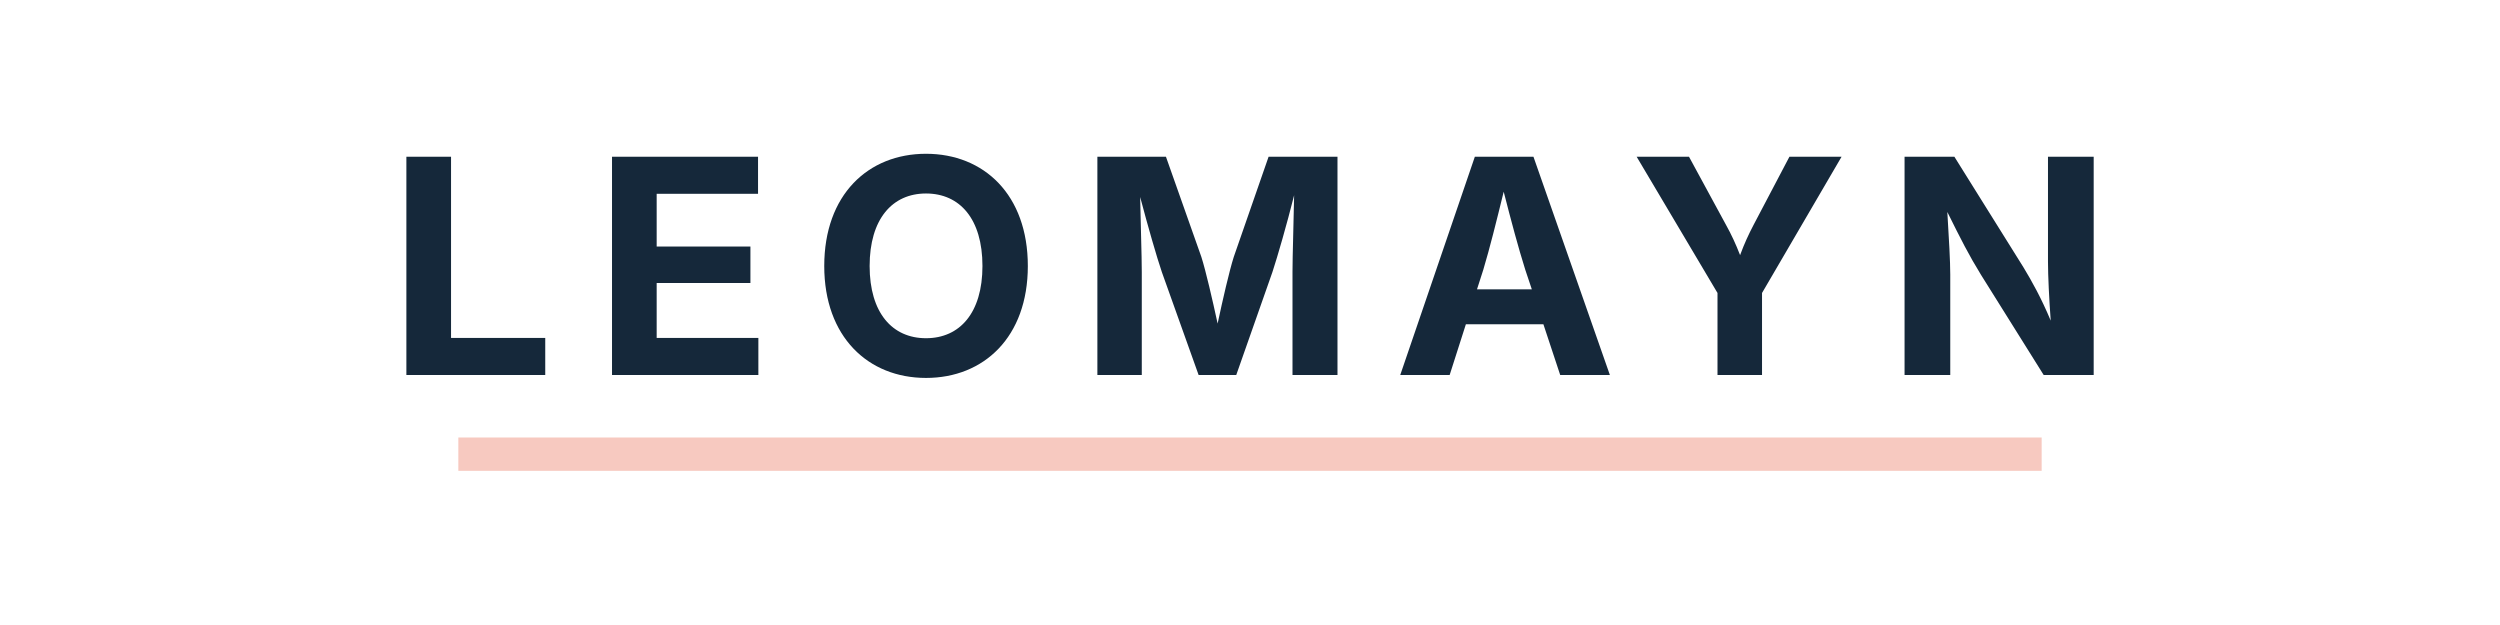
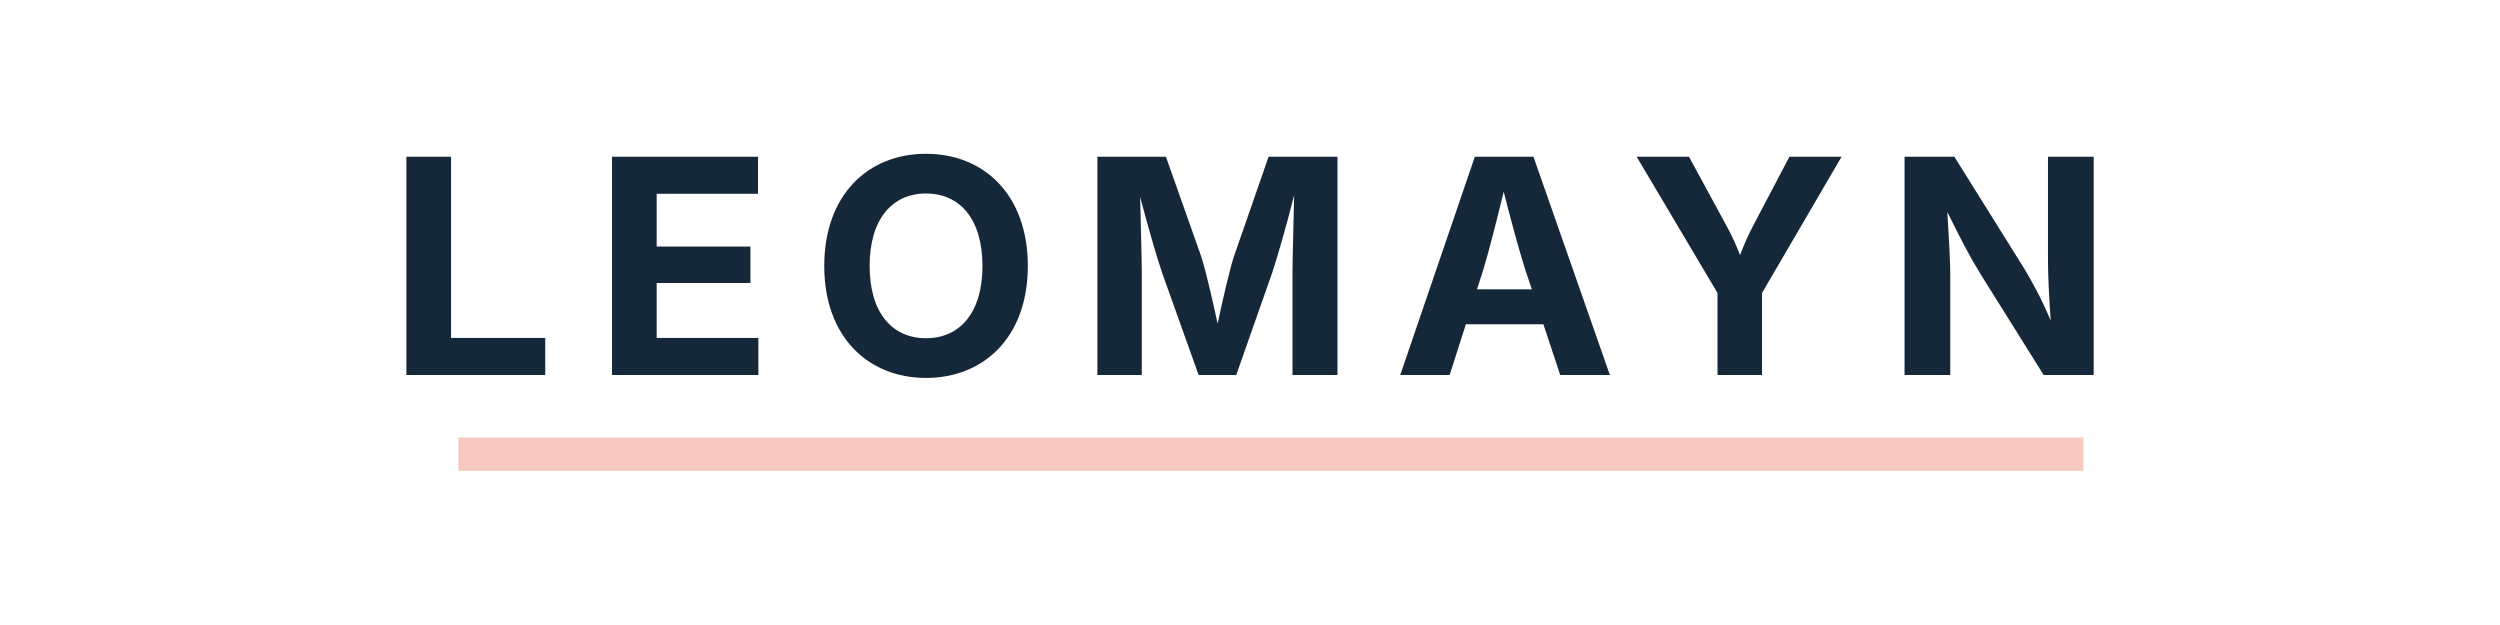
<svg xmlns="http://www.w3.org/2000/svg" width="600" height="150" viewBox="0 0 600 150" fill="none">
  <text x="300" y="90" font-family="system-ui, -apple-system, sans-serif" font-size="72" font-weight="700" fill="#15283a" text-anchor="middle" letter-spacing="0.12em">LEOMAYN</text>
-   <rect x="110" y="105" width="380" height="8" fill="#f7c9c0" />
+   <rect x="110" y="105" width="390" height="8" fill="#f7c9c0" />
</svg>
